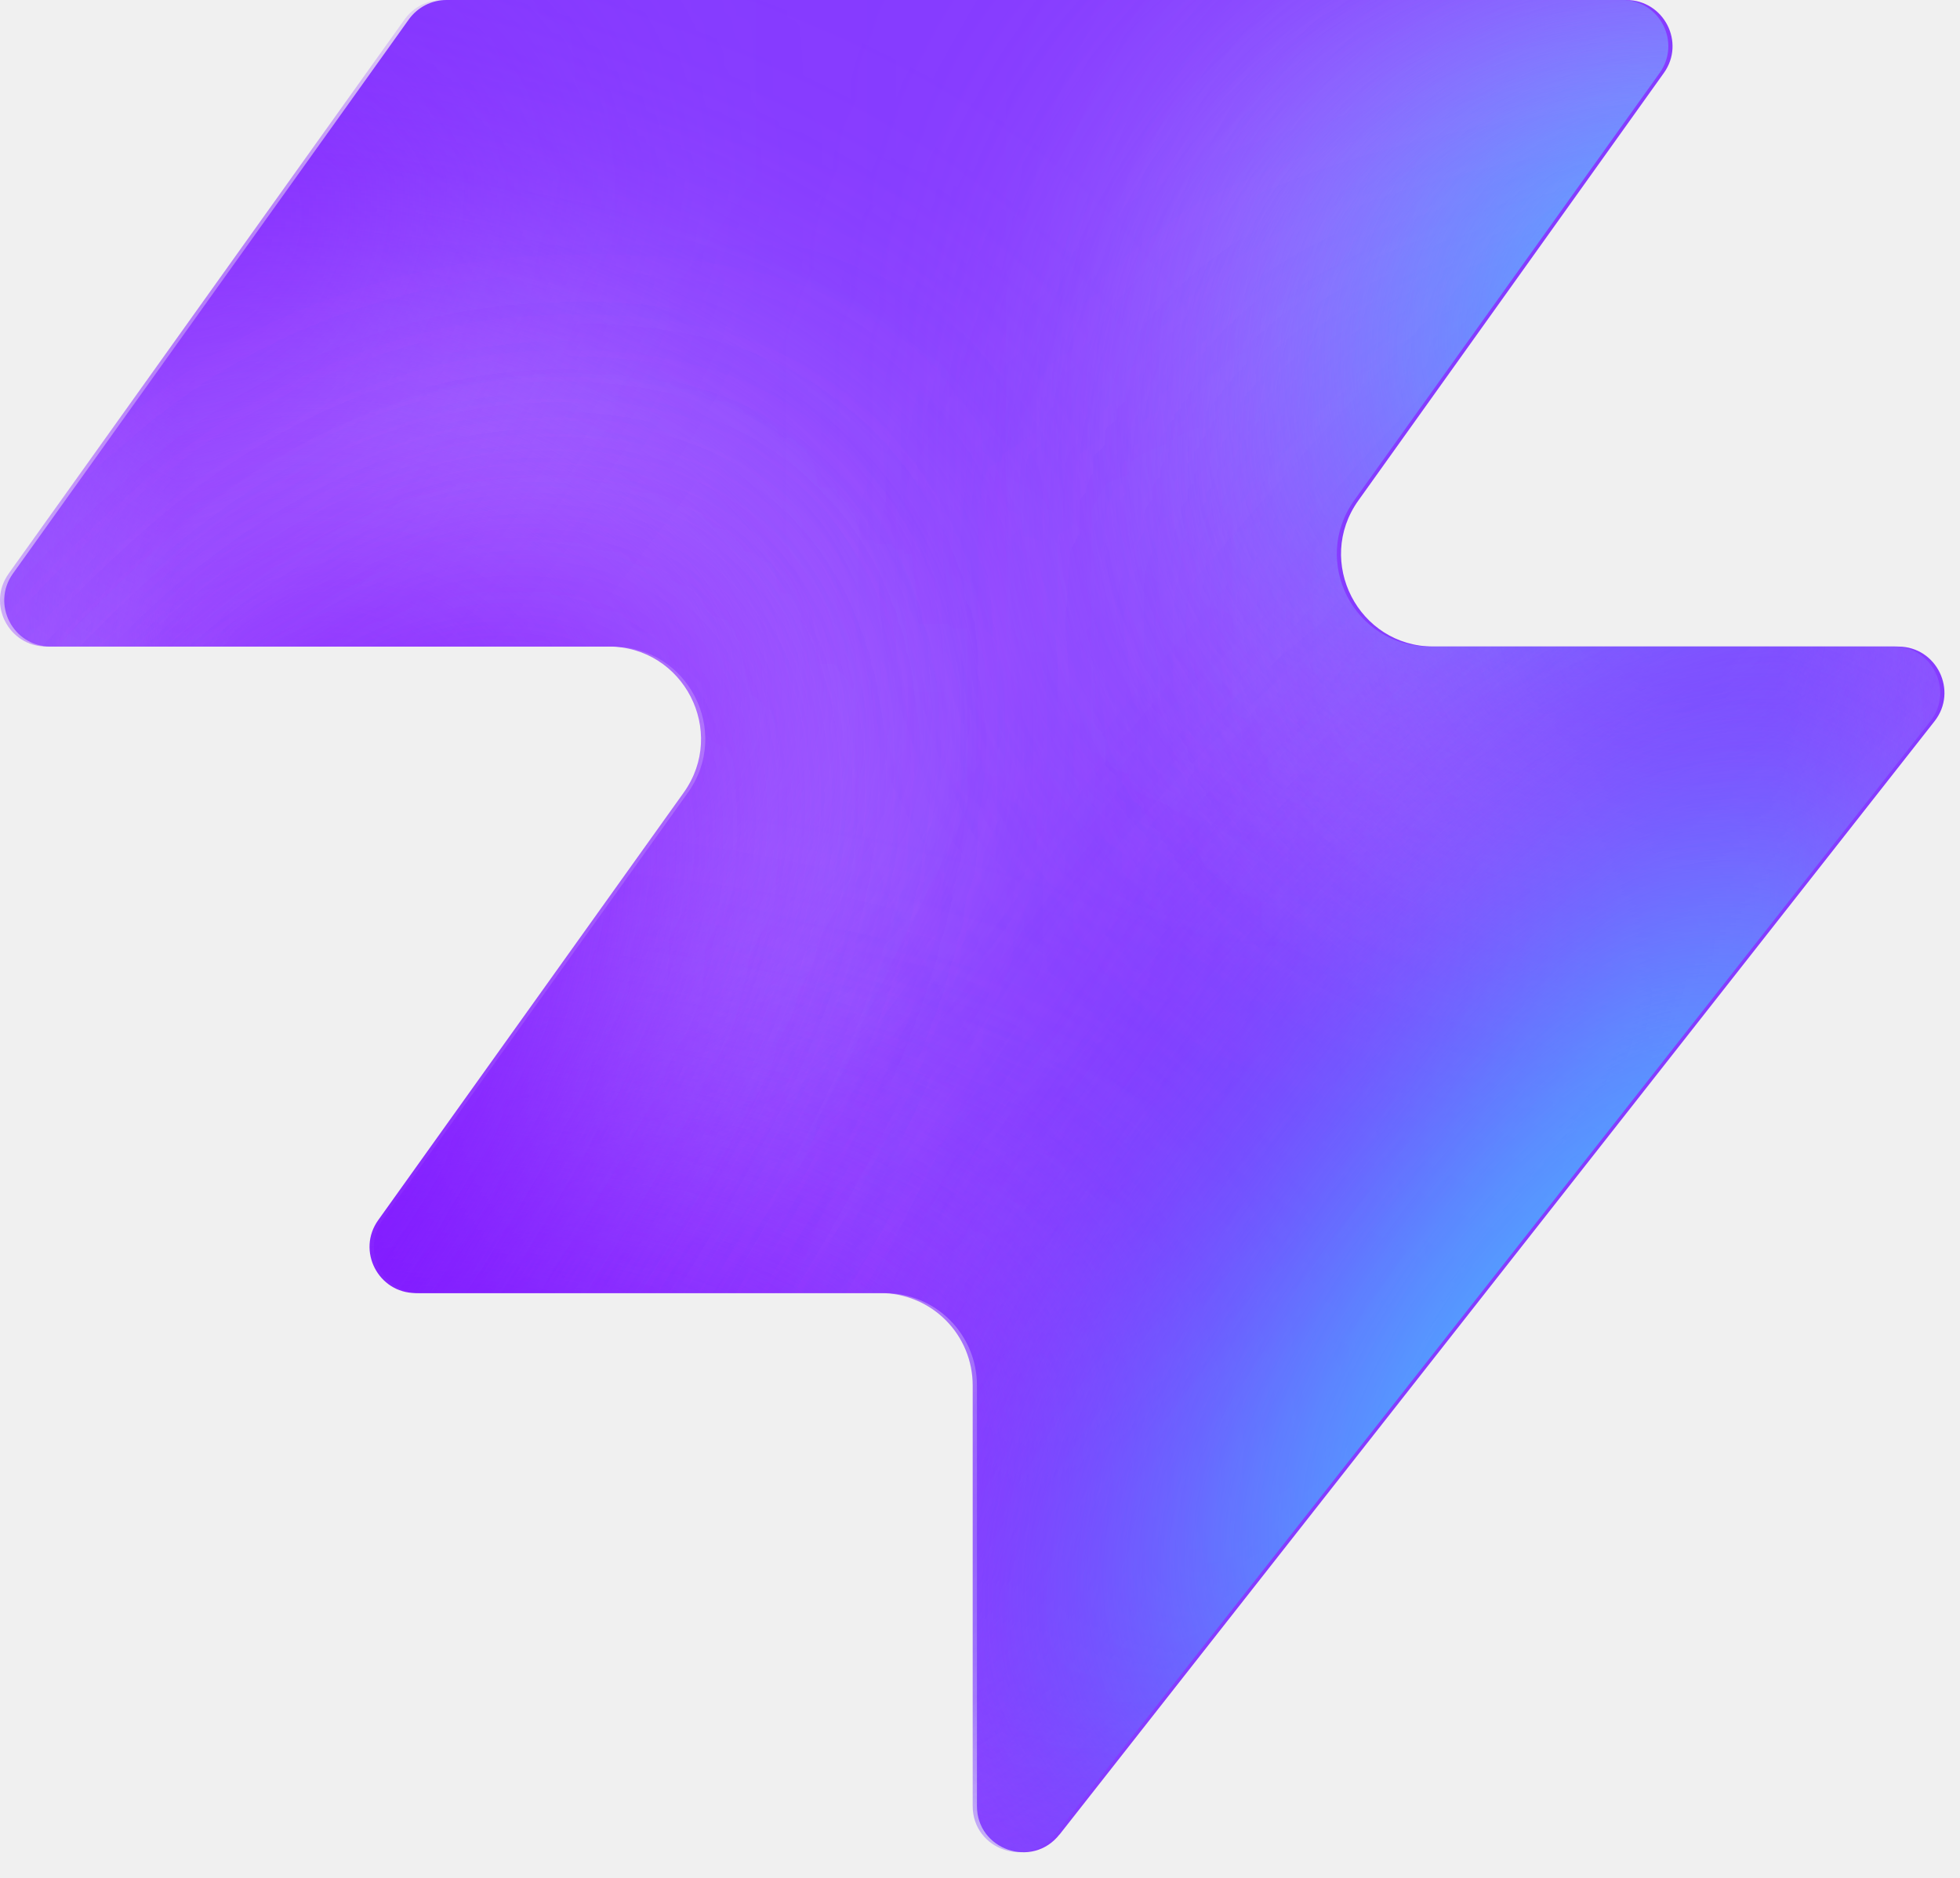
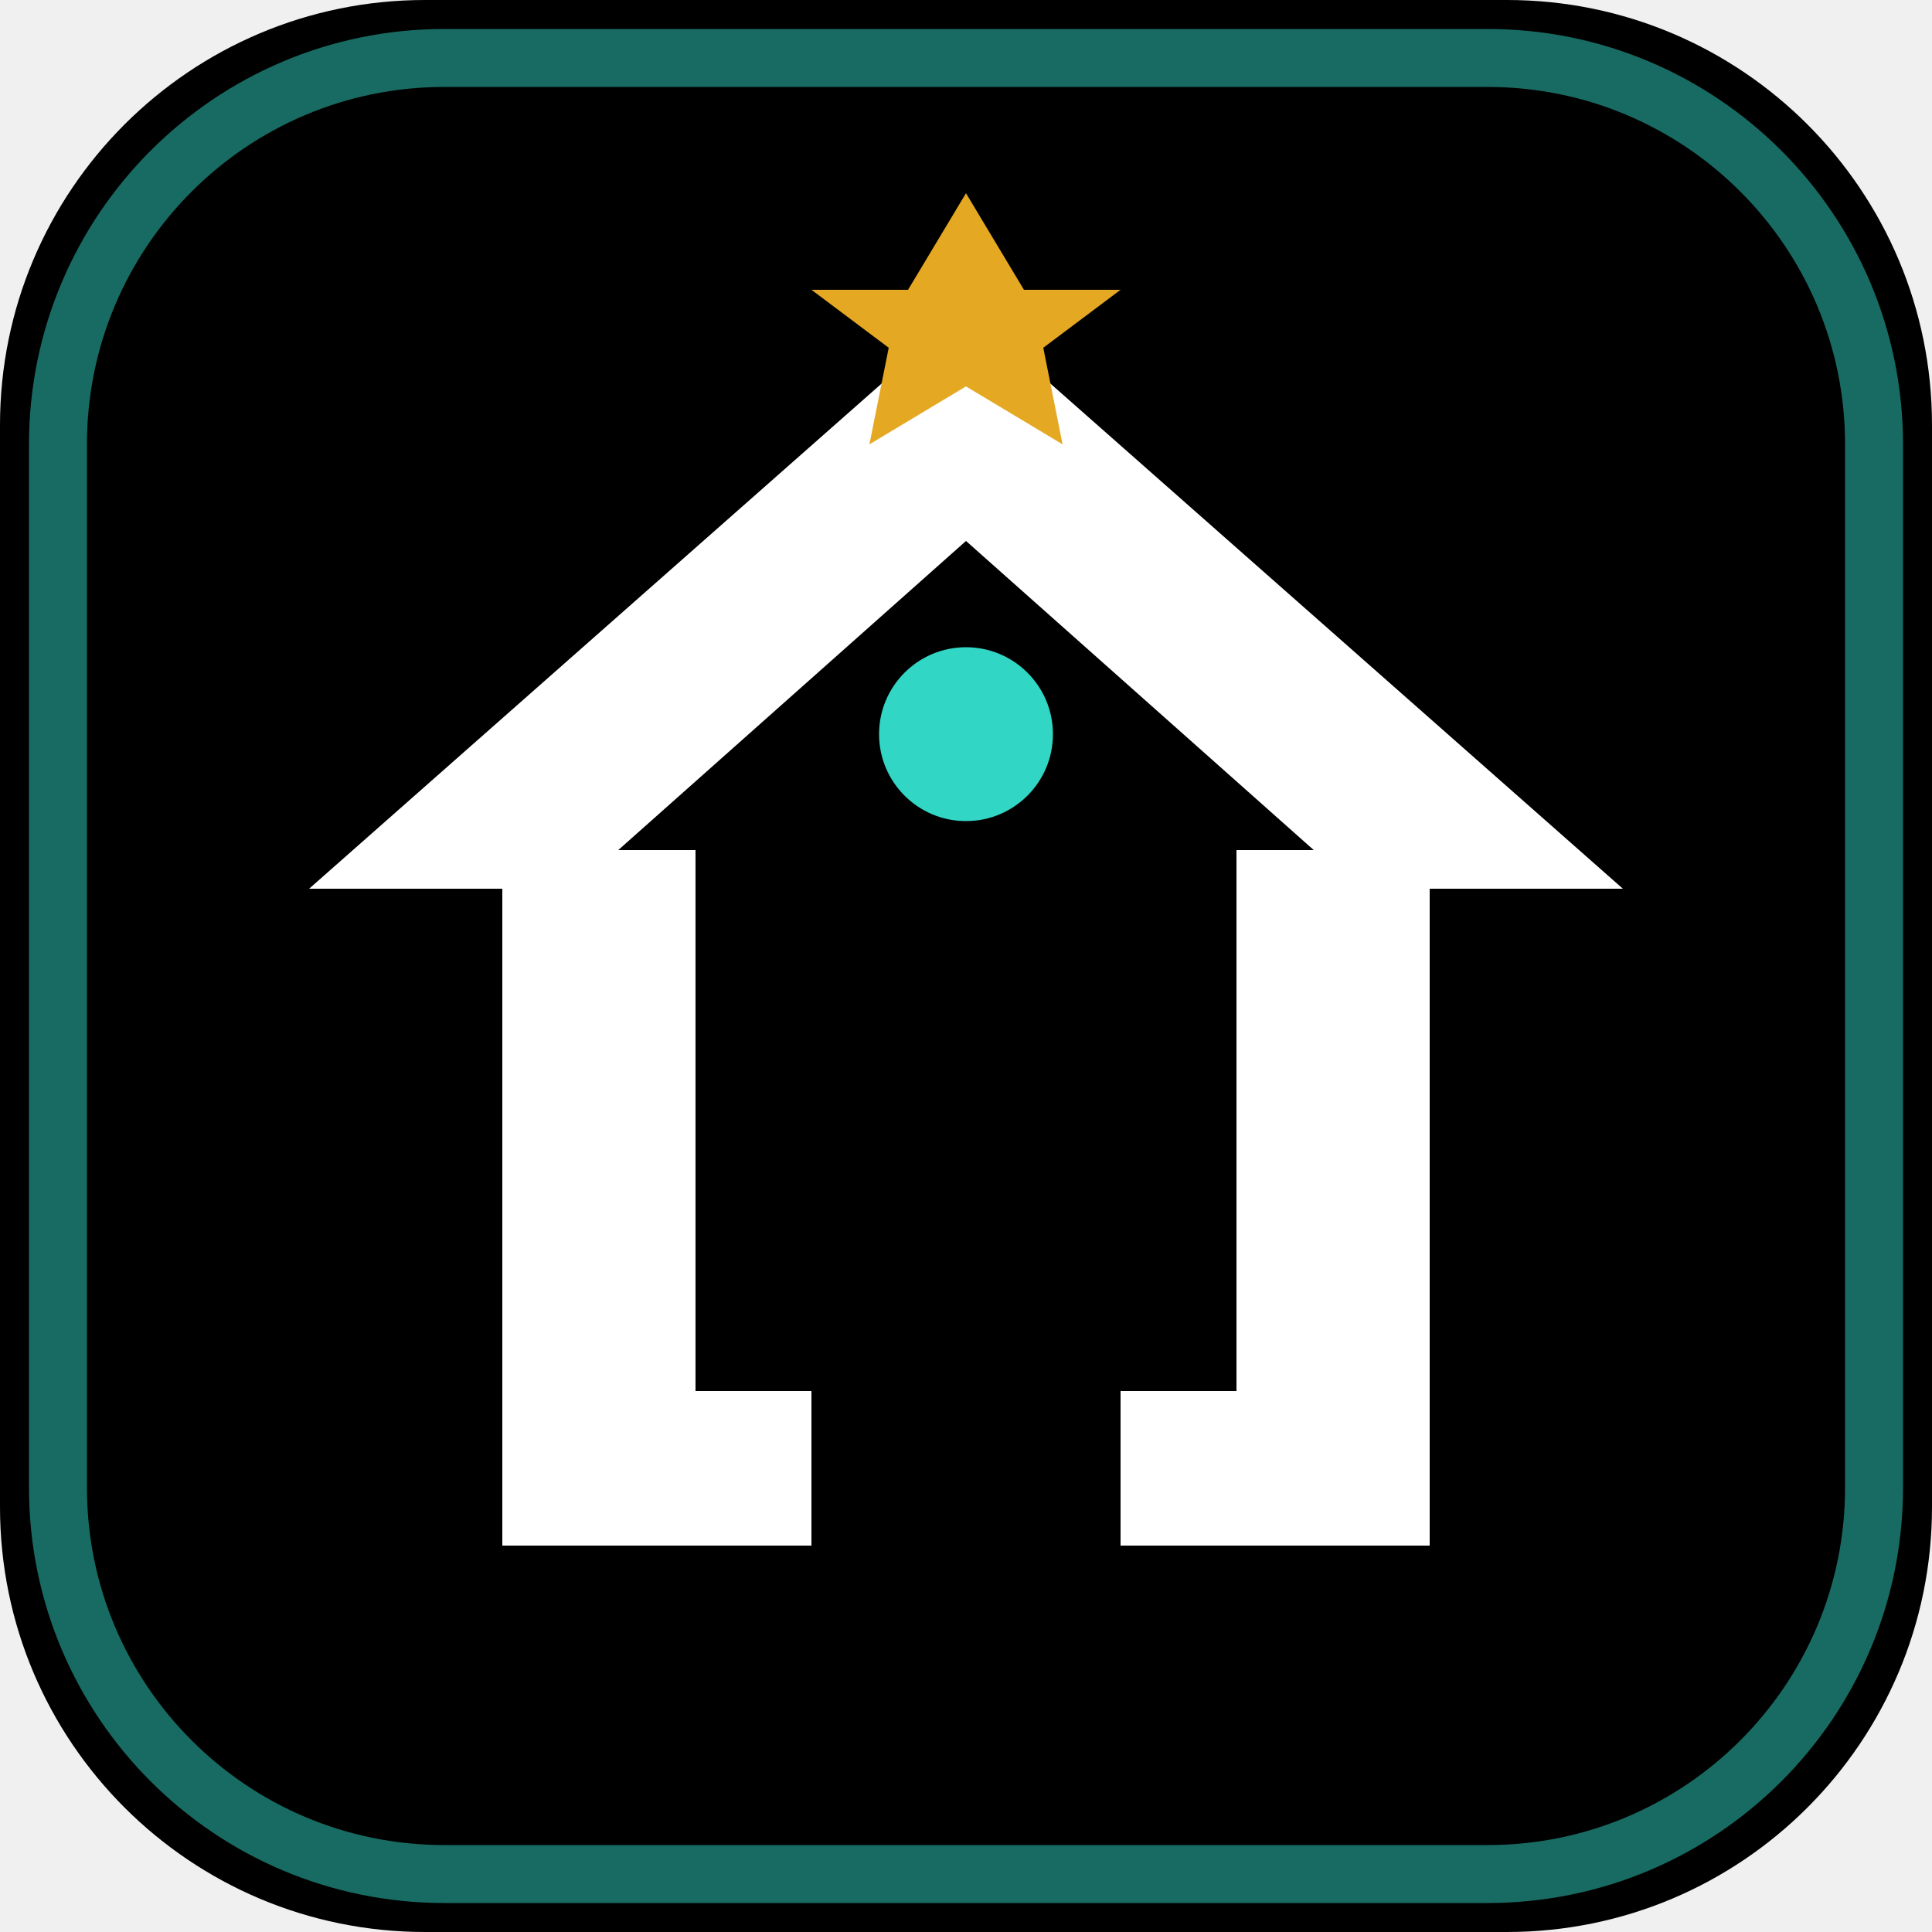
- <svg xmlns="http://www.w3.org/2000/svg" width="48" height="46" fill="none" viewBox="0 0 48 46">
-   <path fill="#863bff" d="M25.946 44.938c-.664.845-2.021.375-2.021-.698V33.937a2.26 2.26 0 0 0-2.262-2.262H10.287c-.92 0-1.456-1.04-.92-1.788l7.48-10.471c1.07-1.497 0-3.578-1.842-3.578H1.237c-.92 0-1.456-1.04-.92-1.788L10.013.474c.214-.297.556-.474.92-.474h28.894c.92 0 1.456 1.04.92 1.788l-7.48 10.471c-1.07 1.498 0 3.579 1.842 3.579h11.377c.943 0 1.473 1.088.89 1.83L25.947 44.94z" style="fill:#863bff;fill:color(display-p3 .525 .23 1);fill-opacity:1" />
-   <mask id="a" width="48" height="46" x="0" y="0" maskUnits="userSpaceOnUse" style="mask-type:alpha">
-     <path fill="#000" d="M25.842 44.938c-.664.844-2.021.375-2.021-.698V33.937a2.26 2.26 0 0 0-2.262-2.262H10.183c-.92 0-1.456-1.04-.92-1.788l7.48-10.471c1.07-1.498 0-3.579-1.842-3.579H1.133c-.92 0-1.456-1.04-.92-1.787L9.91.473c.214-.297.556-.474.92-.474h28.894c.92 0 1.456 1.04.92 1.788l-7.48 10.471c-1.07 1.498 0 3.578 1.842 3.578h11.377c.943 0 1.473 1.088.89 1.832L25.843 44.94z" style="fill:#000;fill-opacity:1" />
-   </mask>
-   <g mask="url(#a)">
-     <g filter="url(#b)">
-       <ellipse cx="5.508" cy="14.704" fill="#ede6ff" rx="5.508" ry="14.704" style="fill:#ede6ff;fill:color(display-p3 .927 .903 1);fill-opacity:1" transform="matrix(.00324 1 1 -.00324 -4.47 31.516)" />
-     </g>
-     <g filter="url(#c)">
-       <ellipse cx="10.399" cy="29.851" fill="#ede6ff" rx="10.399" ry="29.851" style="fill:#ede6ff;fill:color(display-p3 .927 .903 1);fill-opacity:1" transform="matrix(.00324 1 1 -.00324 -39.328 7.883)" />
-     </g>
-     <g filter="url(#d)">
-       <ellipse cx="5.508" cy="30.487" fill="#7e14ff" rx="5.508" ry="30.487" style="fill:#7e14ff;fill:color(display-p3 .492 .077 1);fill-opacity:1" transform="rotate(89.814 -25.913 -14.639)scale(1 -1)" />
-     </g>
-     <g filter="url(#e)">
-       <ellipse cx="5.508" cy="30.599" fill="#7e14ff" rx="5.508" ry="30.599" style="fill:#7e14ff;fill:color(display-p3 .492 .077 1);fill-opacity:1" transform="rotate(89.814 -32.644 -3.334)scale(1 -1)" />
-     </g>
-     <g filter="url(#f)">
-       <ellipse cx="5.508" cy="30.599" fill="#7e14ff" rx="5.508" ry="30.599" style="fill:#7e14ff;fill:color(display-p3 .492 .077 1);fill-opacity:1" transform="matrix(.00324 1 1 -.00324 -34.34 30.47)" />
-     </g>
-     <g filter="url(#g)">
-       <ellipse cx="14.072" cy="22.078" fill="#ede6ff" rx="14.072" ry="22.078" style="fill:#ede6ff;fill:color(display-p3 .927 .903 1);fill-opacity:1" transform="rotate(93.35 24.506 48.493)scale(-1 1)" />
-     </g>
-     <g filter="url(#h)">
-       <ellipse cx="3.47" cy="21.501" fill="#7e14ff" rx="3.47" ry="21.501" style="fill:#7e14ff;fill:color(display-p3 .492 .077 1);fill-opacity:1" transform="rotate(89.009 28.708 47.59)scale(-1 1)" />
-     </g>
-     <g filter="url(#i)">
-       <ellipse cx="3.47" cy="21.501" fill="#7e14ff" rx="3.47" ry="21.501" style="fill:#7e14ff;fill:color(display-p3 .492 .077 1);fill-opacity:1" transform="rotate(89.009 28.708 47.59)scale(-1 1)" />
-     </g>
-     <g filter="url(#j)">
-       <ellipse cx=".387" cy="8.972" fill="#7e14ff" rx="4.407" ry="29.108" style="fill:#7e14ff;fill:color(display-p3 .492 .077 1);fill-opacity:1" transform="rotate(39.51 .387 8.972)" />
-     </g>
-     <g filter="url(#k)">
-       <ellipse cx="47.523" cy="-6.092" fill="#7e14ff" rx="4.407" ry="29.108" style="fill:#7e14ff;fill:color(display-p3 .492 .077 1);fill-opacity:1" transform="rotate(37.892 47.523 -6.092)" />
-     </g>
-     <g filter="url(#l)">
-       <ellipse cx="41.412" cy="6.333" fill="#47bfff" rx="5.971" ry="9.665" style="fill:#47bfff;fill:color(display-p3 .28 .748 1);fill-opacity:1" transform="rotate(37.892 41.412 6.333)" />
-     </g>
-     <g filter="url(#m)">
-       <ellipse cx="-1.879" cy="38.332" fill="#7e14ff" rx="4.407" ry="29.108" style="fill:#7e14ff;fill:color(display-p3 .492 .077 1);fill-opacity:1" transform="rotate(37.892 -1.88 38.332)" />
-     </g>
-     <g filter="url(#n)">
-       <ellipse cx="-1.879" cy="38.332" fill="#7e14ff" rx="4.407" ry="29.108" style="fill:#7e14ff;fill:color(display-p3 .492 .077 1);fill-opacity:1" transform="rotate(37.892 -1.88 38.332)" />
-     </g>
-     <g filter="url(#o)">
-       <ellipse cx="35.651" cy="29.907" fill="#7e14ff" rx="4.407" ry="29.108" style="fill:#7e14ff;fill:color(display-p3 .492 .077 1);fill-opacity:1" transform="rotate(37.892 35.651 29.907)" />
-     </g>
-     <g filter="url(#p)">
-       <ellipse cx="38.418" cy="32.4" fill="#47bfff" rx="5.971" ry="15.297" style="fill:#47bfff;fill:color(display-p3 .28 .748 1);fill-opacity:1" transform="rotate(37.892 38.418 32.4)" />
-     </g>
-   </g>
+ <svg xmlns="http://www.w3.org/2000/svg" viewBox="0 0 100 100">
  <defs>
-     <filter id="b" width="60.045" height="41.654" x="-19.77" y="16.149" color-interpolation-filters="sRGB" filterUnits="userSpaceOnUse">
-       <feFlood flood-opacity="0" result="BackgroundImageFix" />
-       <feBlend in="SourceGraphic" in2="BackgroundImageFix" result="shape" />
-       <feGaussianBlur result="effect1_foregroundBlur_2002_17158" stdDeviation="7.659" />
-     </filter>
-     <filter id="c" width="90.34" height="51.437" x="-54.613" y="-7.533" color-interpolation-filters="sRGB" filterUnits="userSpaceOnUse">
-       <feFlood flood-opacity="0" result="BackgroundImageFix" />
-       <feBlend in="SourceGraphic" in2="BackgroundImageFix" result="shape" />
-       <feGaussianBlur result="effect1_foregroundBlur_2002_17158" stdDeviation="7.659" />
-     </filter>
-     <filter id="d" width="79.355" height="29.4" x="-49.64" y="2.03" color-interpolation-filters="sRGB" filterUnits="userSpaceOnUse">
-       <feFlood flood-opacity="0" result="BackgroundImageFix" />
-       <feBlend in="SourceGraphic" in2="BackgroundImageFix" result="shape" />
-       <feGaussianBlur result="effect1_foregroundBlur_2002_17158" stdDeviation="4.596" />
-     </filter>
-     <filter id="e" width="79.579" height="29.4" x="-45.045" y="20.029" color-interpolation-filters="sRGB" filterUnits="userSpaceOnUse">
-       <feFlood flood-opacity="0" result="BackgroundImageFix" />
-       <feBlend in="SourceGraphic" in2="BackgroundImageFix" result="shape" />
-       <feGaussianBlur result="effect1_foregroundBlur_2002_17158" stdDeviation="4.596" />
-     </filter>
-     <filter id="f" width="79.579" height="29.4" x="-43.513" y="21.178" color-interpolation-filters="sRGB" filterUnits="userSpaceOnUse">
-       <feFlood flood-opacity="0" result="BackgroundImageFix" />
-       <feBlend in="SourceGraphic" in2="BackgroundImageFix" result="shape" />
-       <feGaussianBlur result="effect1_foregroundBlur_2002_17158" stdDeviation="4.596" />
-     </filter>
-     <filter id="g" width="74.749" height="58.852" x="15.756" y="-17.901" color-interpolation-filters="sRGB" filterUnits="userSpaceOnUse">
-       <feFlood flood-opacity="0" result="BackgroundImageFix" />
-       <feBlend in="SourceGraphic" in2="BackgroundImageFix" result="shape" />
-       <feGaussianBlur result="effect1_foregroundBlur_2002_17158" stdDeviation="7.659" />
-     </filter>
-     <filter id="h" width="61.377" height="25.362" x="23.548" y="2.284" color-interpolation-filters="sRGB" filterUnits="userSpaceOnUse">
-       <feFlood flood-opacity="0" result="BackgroundImageFix" />
-       <feBlend in="SourceGraphic" in2="BackgroundImageFix" result="shape" />
-       <feGaussianBlur result="effect1_foregroundBlur_2002_17158" stdDeviation="4.596" />
-     </filter>
-     <filter id="i" width="61.377" height="25.362" x="23.548" y="2.284" color-interpolation-filters="sRGB" filterUnits="userSpaceOnUse">
-       <feFlood flood-opacity="0" result="BackgroundImageFix" />
-       <feBlend in="SourceGraphic" in2="BackgroundImageFix" result="shape" />
-       <feGaussianBlur result="effect1_foregroundBlur_2002_17158" stdDeviation="4.596" />
-     </filter>
-     <filter id="j" width="56.045" height="63.649" x="-27.636" y="-22.853" color-interpolation-filters="sRGB" filterUnits="userSpaceOnUse">
-       <feFlood flood-opacity="0" result="BackgroundImageFix" />
-       <feBlend in="SourceGraphic" in2="BackgroundImageFix" result="shape" />
-       <feGaussianBlur result="effect1_foregroundBlur_2002_17158" stdDeviation="4.596" />
-     </filter>
-     <filter id="k" width="54.814" height="64.646" x="20.116" y="-38.415" color-interpolation-filters="sRGB" filterUnits="userSpaceOnUse">
-       <feFlood flood-opacity="0" result="BackgroundImageFix" />
-       <feBlend in="SourceGraphic" in2="BackgroundImageFix" result="shape" />
-       <feGaussianBlur result="effect1_foregroundBlur_2002_17158" stdDeviation="4.596" />
-     </filter>
-     <filter id="l" width="33.541" height="35.313" x="24.641" y="-11.323" color-interpolation-filters="sRGB" filterUnits="userSpaceOnUse">
-       <feFlood flood-opacity="0" result="BackgroundImageFix" />
-       <feBlend in="SourceGraphic" in2="BackgroundImageFix" result="shape" />
-       <feGaussianBlur result="effect1_foregroundBlur_2002_17158" stdDeviation="4.596" />
-     </filter>
-     <filter id="m" width="54.814" height="64.646" x="-29.286" y="6.009" color-interpolation-filters="sRGB" filterUnits="userSpaceOnUse">
-       <feFlood flood-opacity="0" result="BackgroundImageFix" />
-       <feBlend in="SourceGraphic" in2="BackgroundImageFix" result="shape" />
-       <feGaussianBlur result="effect1_foregroundBlur_2002_17158" stdDeviation="4.596" />
-     </filter>
-     <filter id="n" width="54.814" height="64.646" x="-29.286" y="6.009" color-interpolation-filters="sRGB" filterUnits="userSpaceOnUse">
-       <feFlood flood-opacity="0" result="BackgroundImageFix" />
-       <feBlend in="SourceGraphic" in2="BackgroundImageFix" result="shape" />
-       <feGaussianBlur result="effect1_foregroundBlur_2002_17158" stdDeviation="4.596" />
-     </filter>
-     <filter id="o" width="54.814" height="64.646" x="8.244" y="-2.416" color-interpolation-filters="sRGB" filterUnits="userSpaceOnUse">
-       <feFlood flood-opacity="0" result="BackgroundImageFix" />
-       <feBlend in="SourceGraphic" in2="BackgroundImageFix" result="shape" />
-       <feGaussianBlur result="effect1_foregroundBlur_2002_17158" stdDeviation="4.596" />
-     </filter>
-     <filter id="p" width="39.409" height="43.623" x="18.713" y="10.588" color-interpolation-filters="sRGB" filterUnits="userSpaceOnUse">
-       <feFlood flood-opacity="0" result="BackgroundImageFix" />
-       <feBlend in="SourceGraphic" in2="BackgroundImageFix" result="shape" />
-       <feGaussianBlur result="effect1_foregroundBlur_2002_17158" stdDeviation="4.596" />
-     </filter>
+     <linearGradient id="favTeal" x1="0%" y1="0%" x2="100%" y2="100%">
+       <stop offset="0%" stopColor="#008F83" />
+       <stop offset="100%" stopColor="#064E49" />
+     </linearGradient>
+     <linearGradient id="favTurq" x1="0%" y1="0%" x2="100%" y2="100%">
+       <stop offset="0%" stopColor="#31D6C5" />
+       <stop offset="100%" stopColor="#008F83" />
+     </linearGradient>
  </defs>
+   <rect width="100" height="100" rx="22" fill="url(#favTeal)" />
+   <rect x="3" y="3" width="94" height="94" rx="20" fill="none" stroke="#31D6C5" stroke-width="3" stroke-opacity="0.5" />
+   <path d="M50 16 L84 46 L74 46 L74 80 L58 80 L58 56 L42 56 L42 80 L26 80 L26 46 L16 46 Z" fill="#FFFFFF" />
+   <path d="M50 28 L68 44 L64 44 L64 72 L36 72 L36 44 L32 44 Z" fill="url(#favTeal)" />
+   <rect x="46" y="48" width="8" height="20" rx="2" fill="url(#favTurq)" />
+   <circle cx="50" cy="38" r="4.5" fill="#31D6C5" />
+   <polygon points="50,10 53,15 58,15 54,18 55,23 50,20 45,23 46,18 42,15 47,15" fill="#E5A823" />
</svg>
